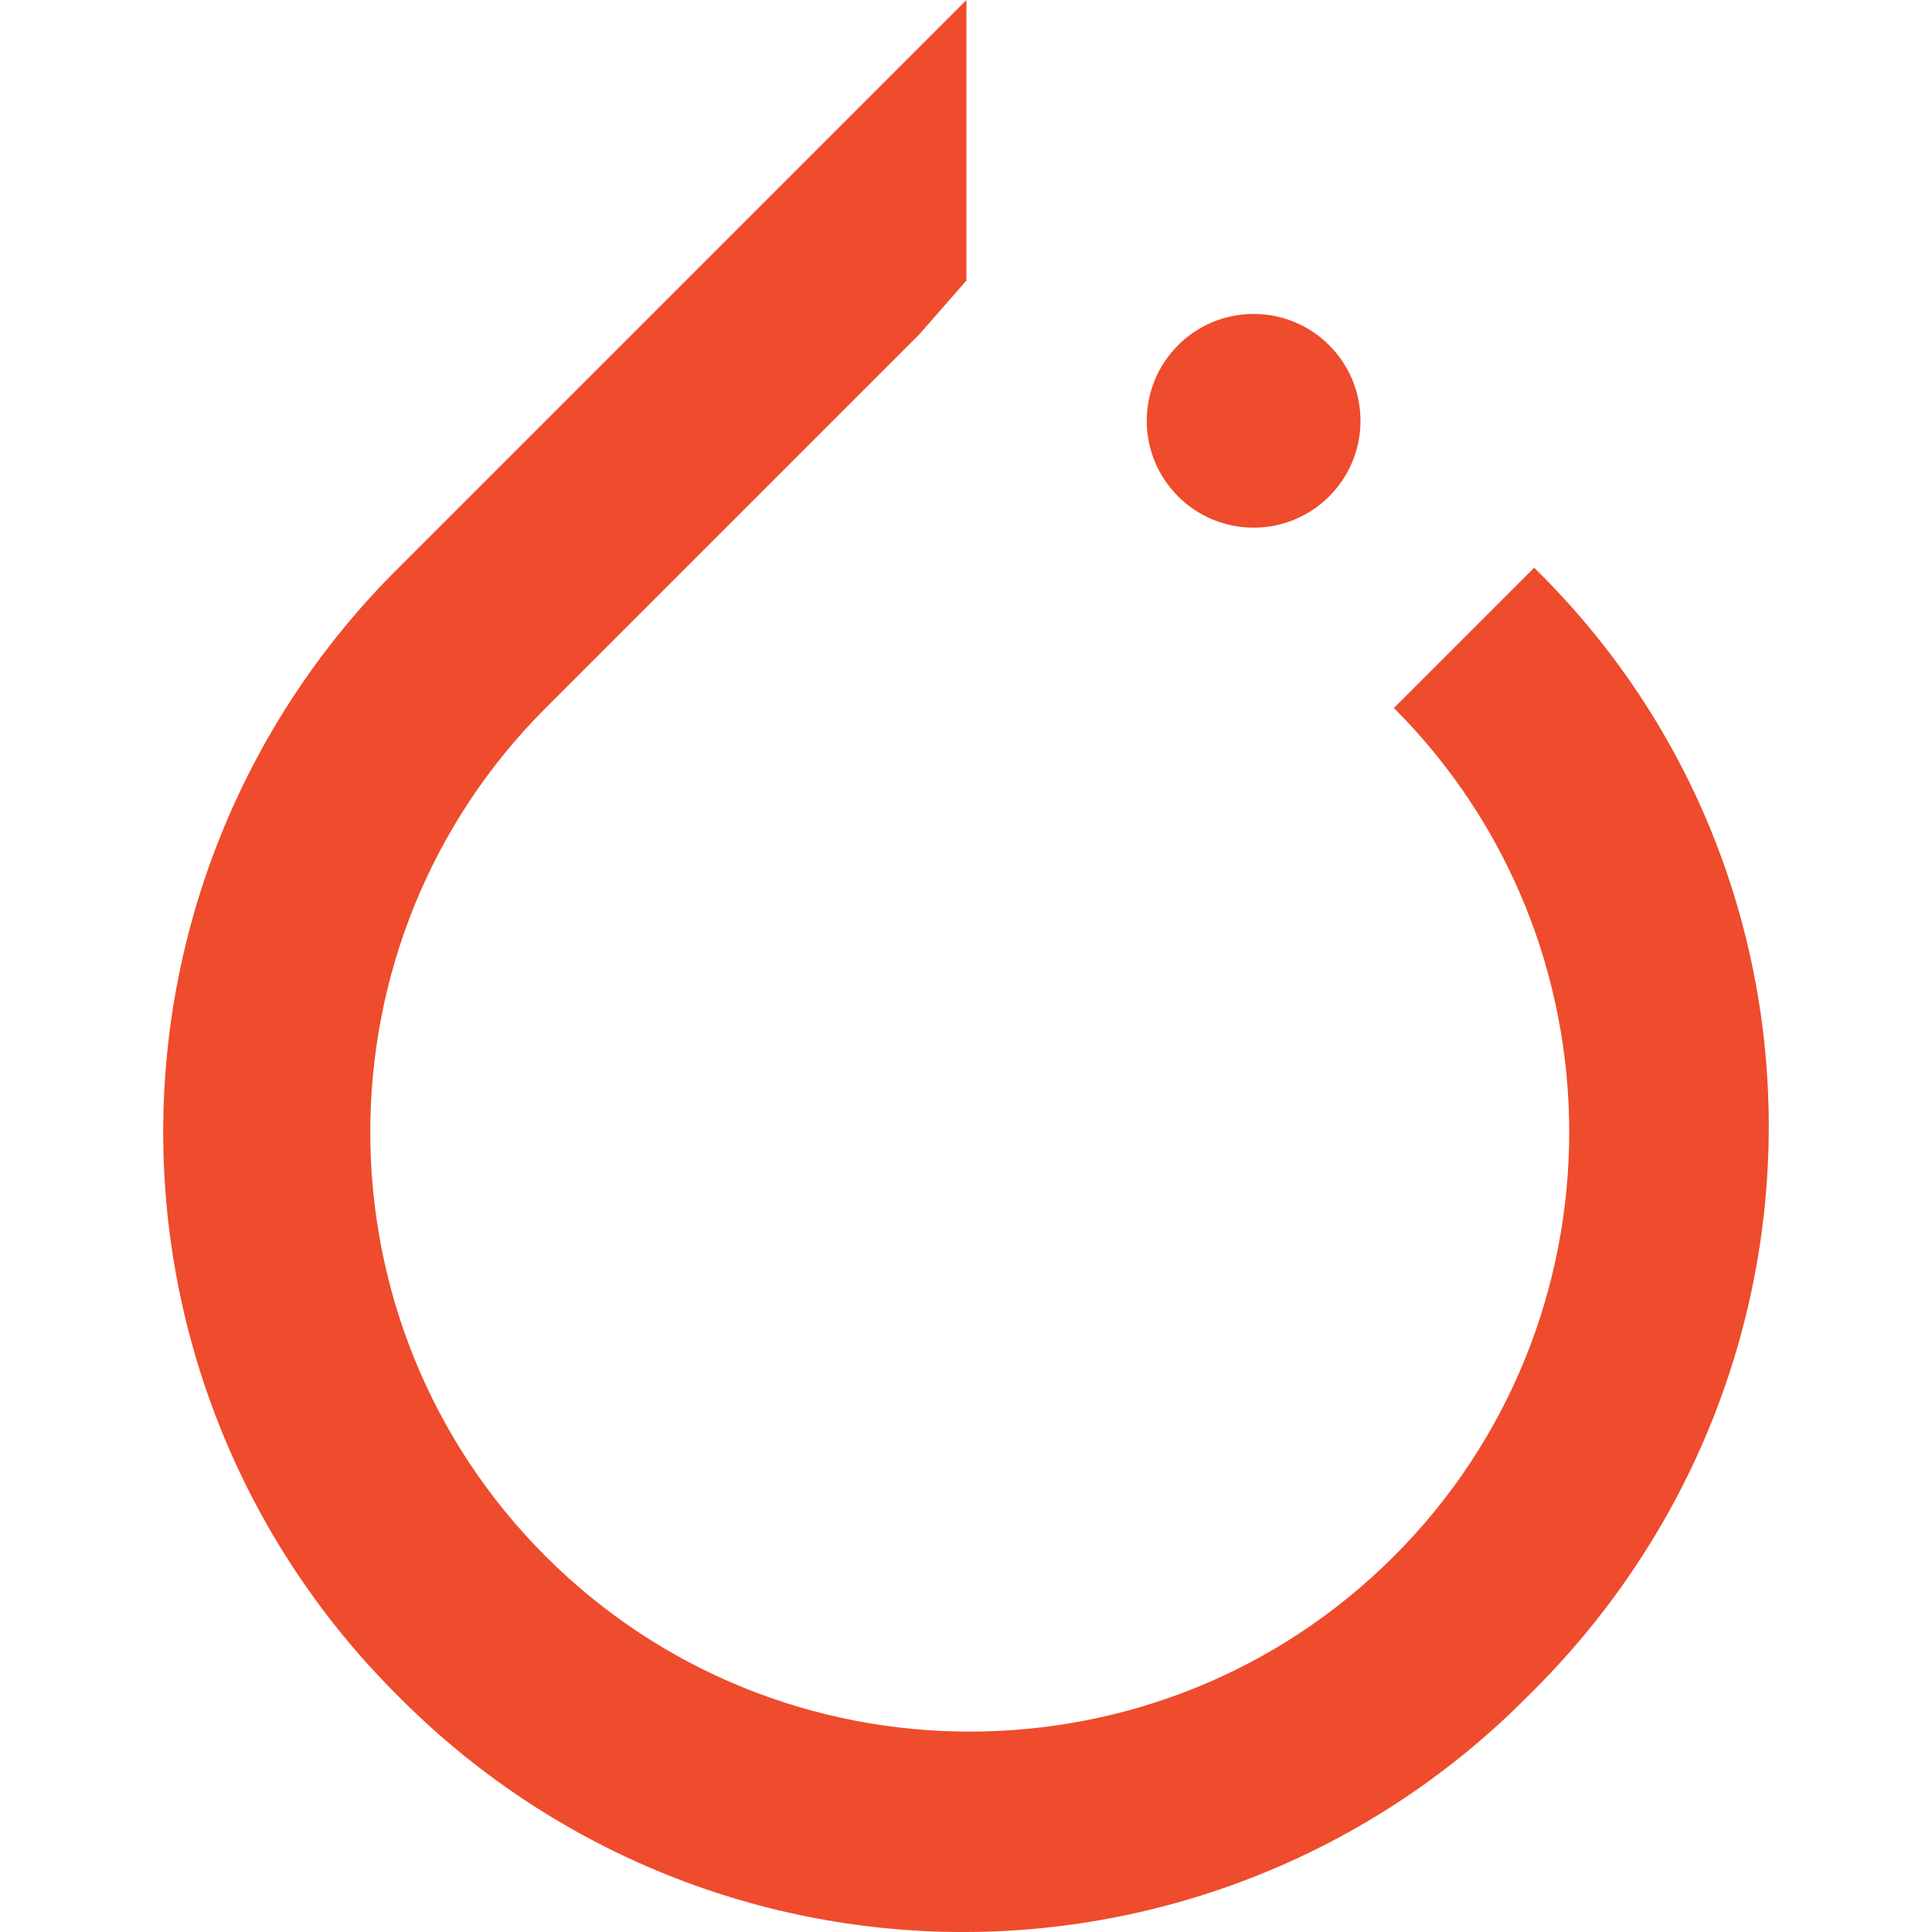
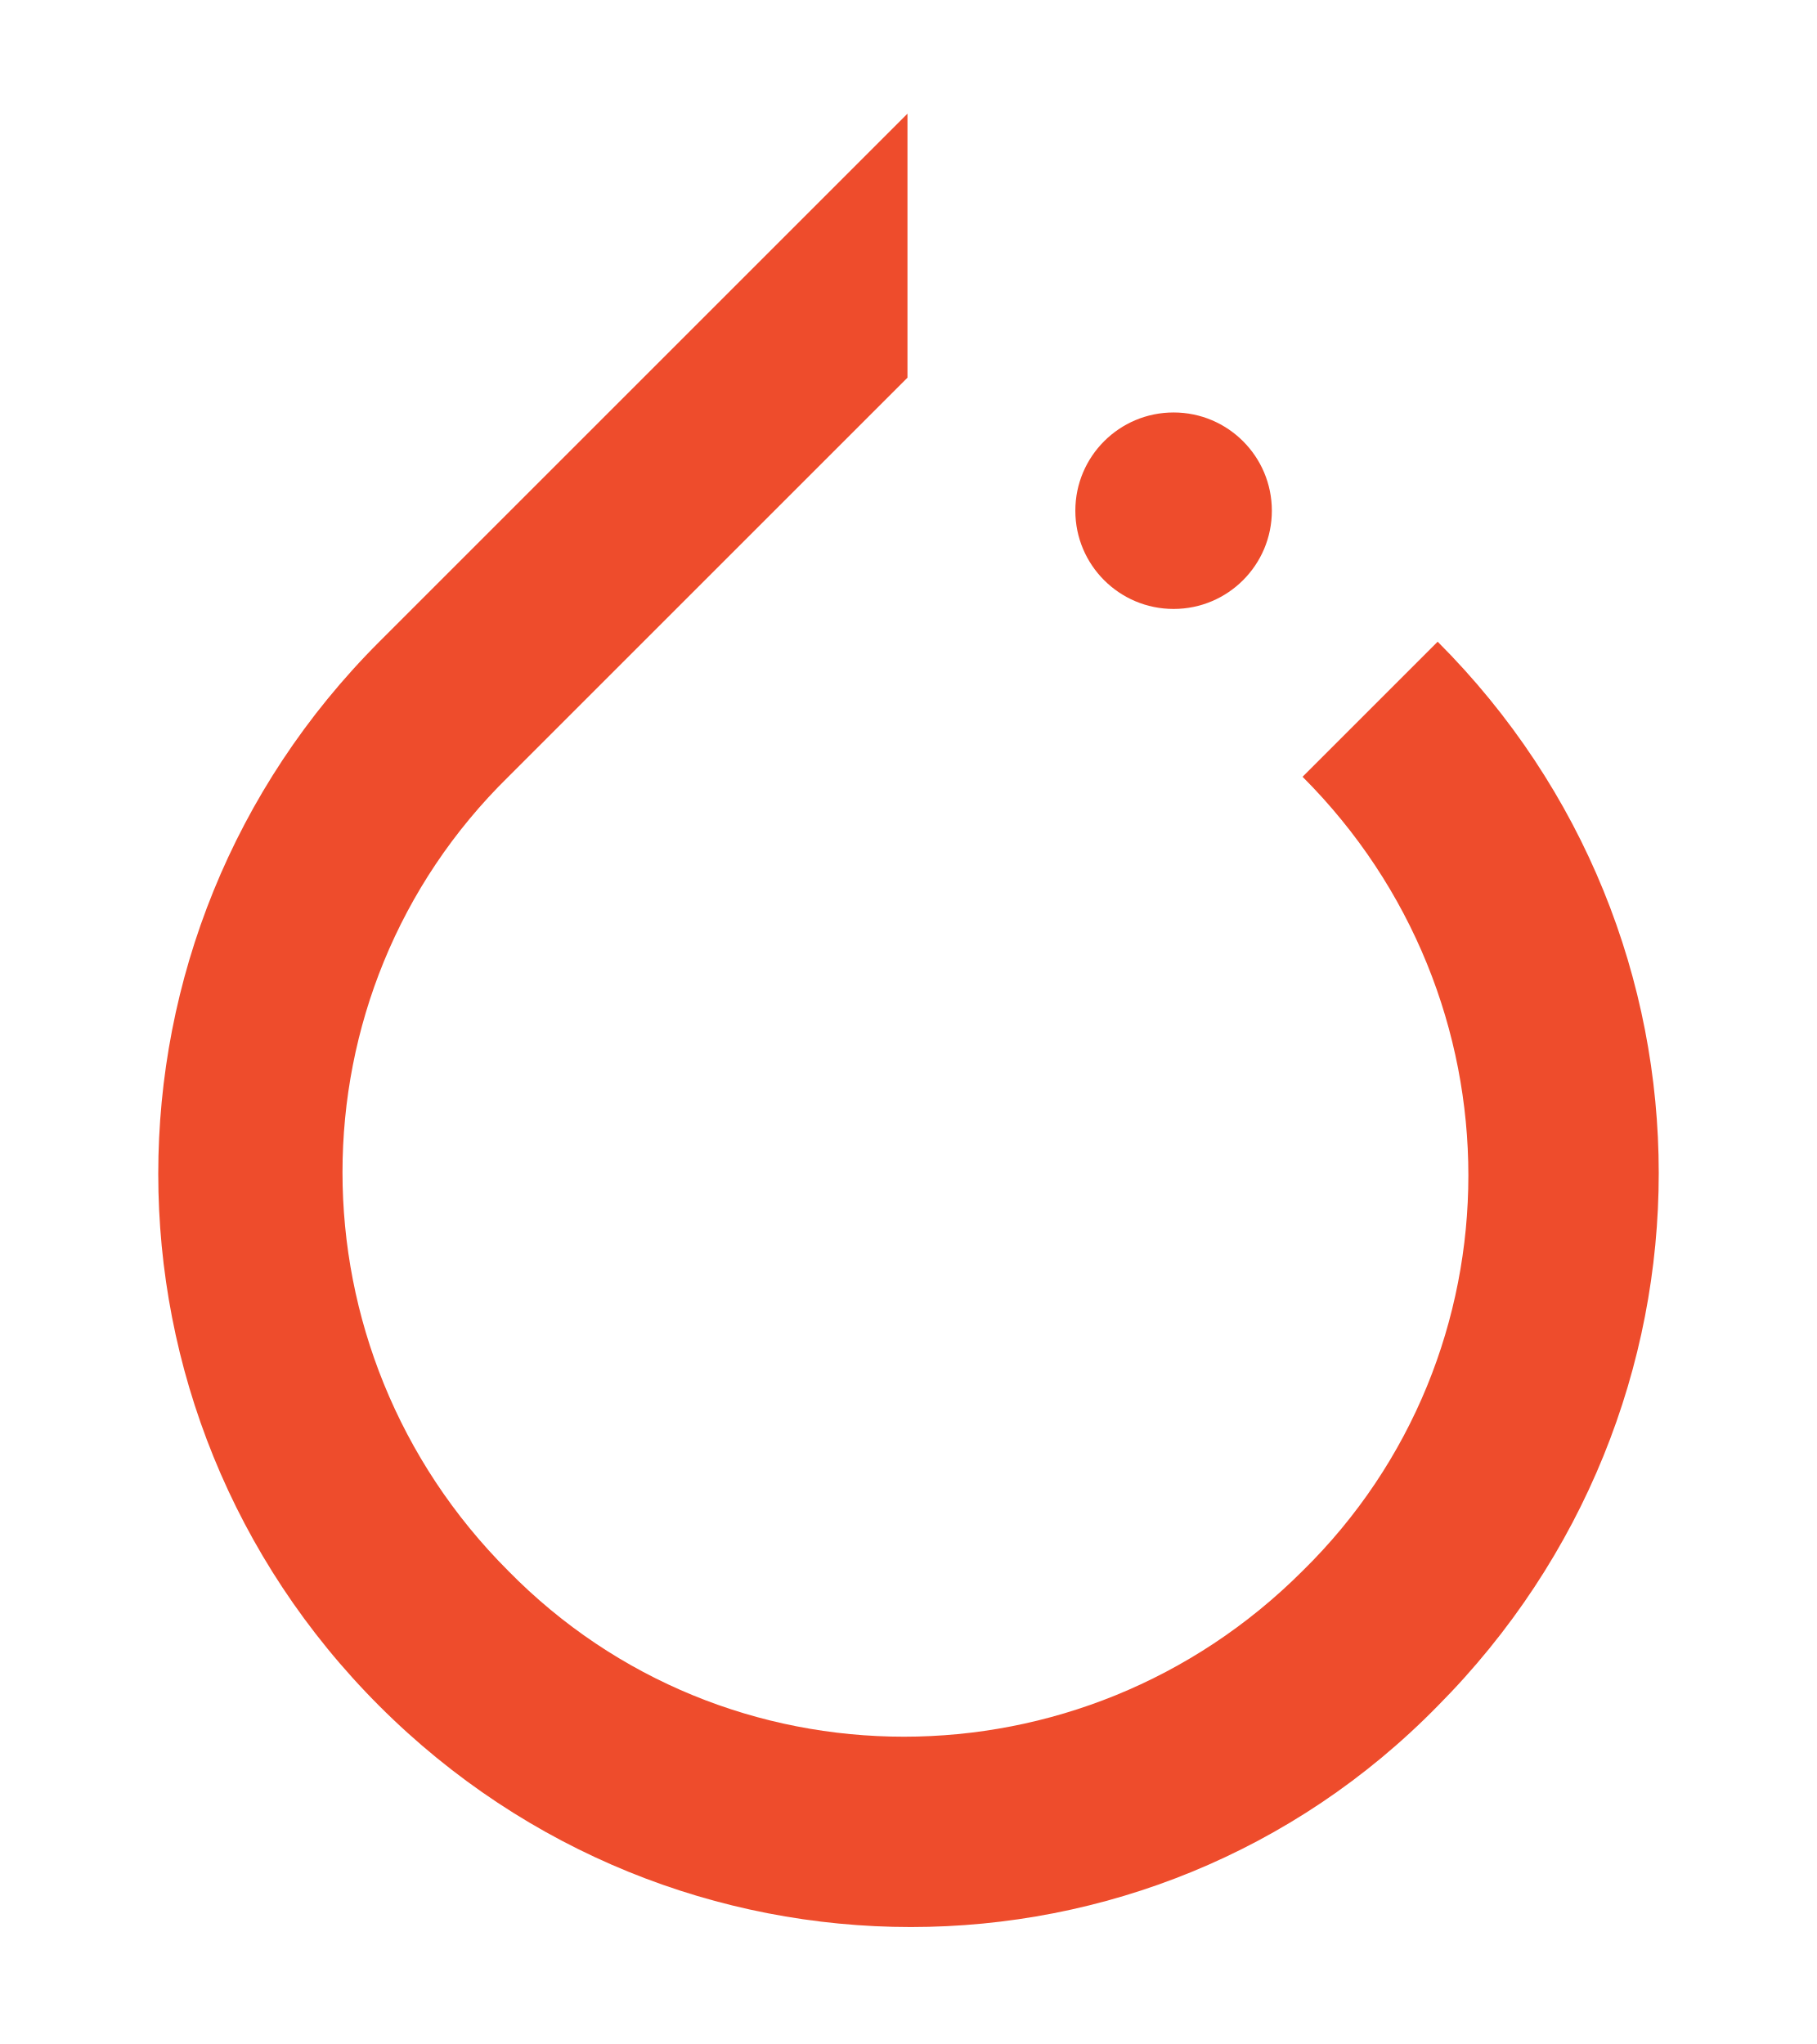
- <svg xmlns="http://www.w3.org/2000/svg" width="64" height="64">
-   <g transform="matrix(2.21262 0 0 2.21262 -39.45387 -1.770085)" fill="#ee4c2c">
-     <path d="M40.8 9.3l-2.1 2.1c3.5 3.5 3.5 9.2 0 12.7s-9.2 3.5-12.7 0-3.5-9.2 0-12.7l5.6-5.6.7-.8V.8l-8.5 8.5a11.89 11.89 0 0 0 0 16.9 11.89 11.89 0 0 0 16.9 0c4.8-4.7 4.8-12.3.1-16.9z" />
-     <circle r="1.6" cy="7.1" cx="36.6" />
+ <svg xmlns="http://www.w3.org/2000/svg" width="2222" height="2500" viewBox="-27 0 310 310" version="1.1" preserveAspectRatio="xMidYMid">
+   <g>
+     <path d="M218.281,90.106 C268.573,140.398 268.573,221.075 218.281,271.716 C169.037,322.008 88.011,322.008 37.719,271.716 C-12.573,221.424 -12.573,140.398 37.719,90.106 L127.825,0 L127.825,45.053 L119.443,53.435 L59.722,113.157 C22.003,150.177 22.003,210.947 59.722,248.666 C96.742,286.385 157.512,286.385 195.231,248.666 C232.95,211.645 232.95,150.876 195.231,113.157 L218.281,90.106 Z M173.228,84.518 C163.969,84.518 156.464,77.013 156.464,67.754 C156.464,58.496 163.969,50.99 173.228,50.99 C182.486,50.99 189.992,58.496 189.992,67.754 C189.992,77.013 182.486,84.518 173.228,84.518 Z" fill="#EE4C2C">
+ 
+ </path>
  </g>
</svg>
